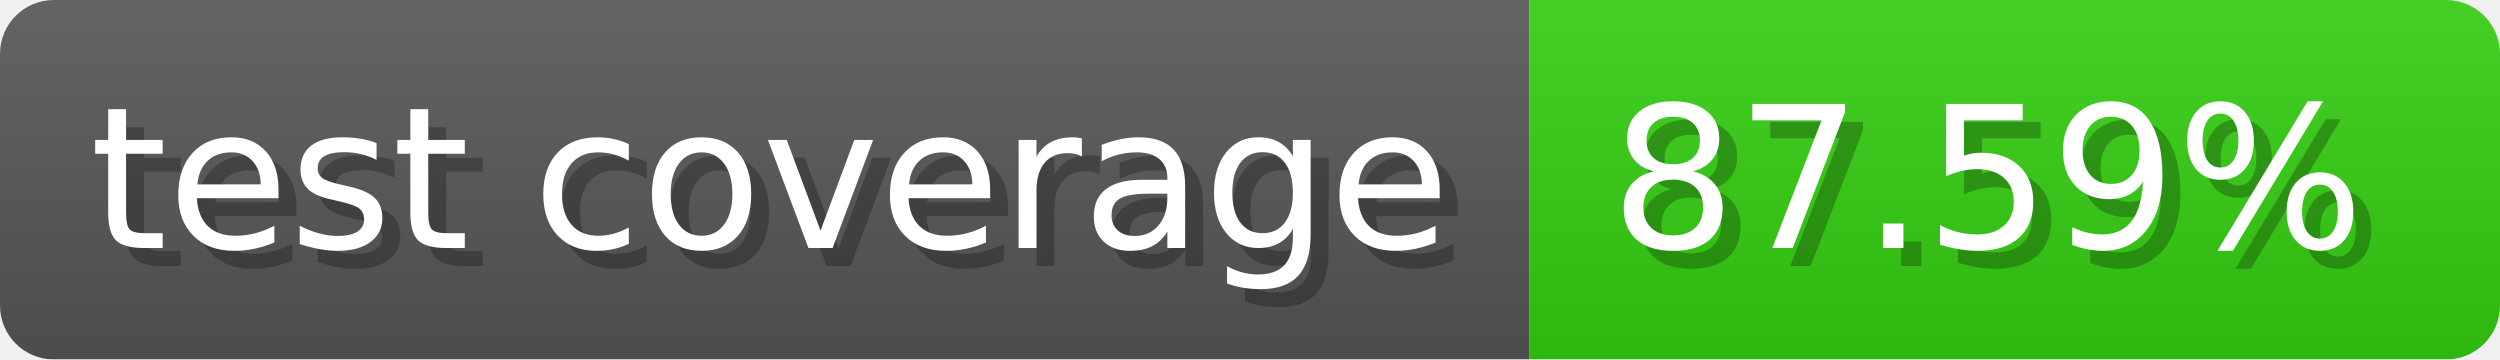
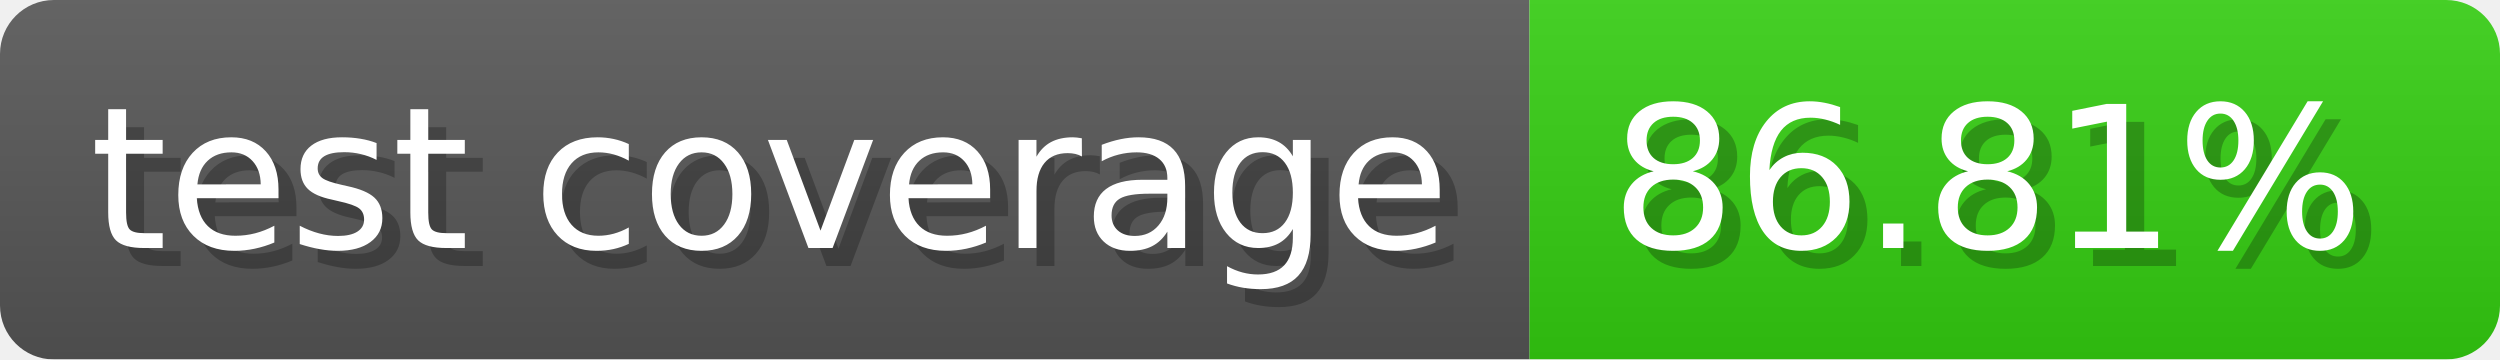
- <svg xmlns="http://www.w3.org/2000/svg" width="139.1" height="20" viewBox="0 0 1391 200" role="img" aria-label="test coverage: 87.59%">
+ <svg xmlns="http://www.w3.org/2000/svg" width="139.1" height="20" viewBox="0 0 1391 200" role="img" aria-label="test coverage: 86.81%">
  <linearGradient id="a" x2="0" y2="100%">
    <stop offset="0" stop-opacity=".1" stop-color="#EEE" />
    <stop offset="1" stop-opacity=".1" />
  </linearGradient>
  <mask id="m">
    <rect width="1391" height="200" rx="30" fill="#FFF" />
  </mask>
  <g mask="url(#m)">
    <rect width="851" height="200" fill="#555" />
    <rect width="540" height="200" fill="#3C1" x="851" />
    <rect width="1391" height="200" fill="url(#a)" />
  </g>
  <g aria-hidden="true" fill="#fff" text-anchor="start" font-family="Verdana,DejaVu Sans,sans-serif" font-size="110">
    <text x="60" y="148" textLength="751" fill="#000" opacity="0.25">test coverage</text>
    <text x="50" y="138" textLength="751">test coverage</text>
-     <text x="906" y="148" textLength="440" fill="#000" opacity="0.25">87.59%</text>
-     <text x="896" y="138" textLength="440">87.59%</text>
+     <text x="906" y="148" textLength="440" fill="#000" opacity="0.25">86.81%</text>
+     <text x="896" y="138" textLength="440">86.81%</text>
  </g>
</svg>
